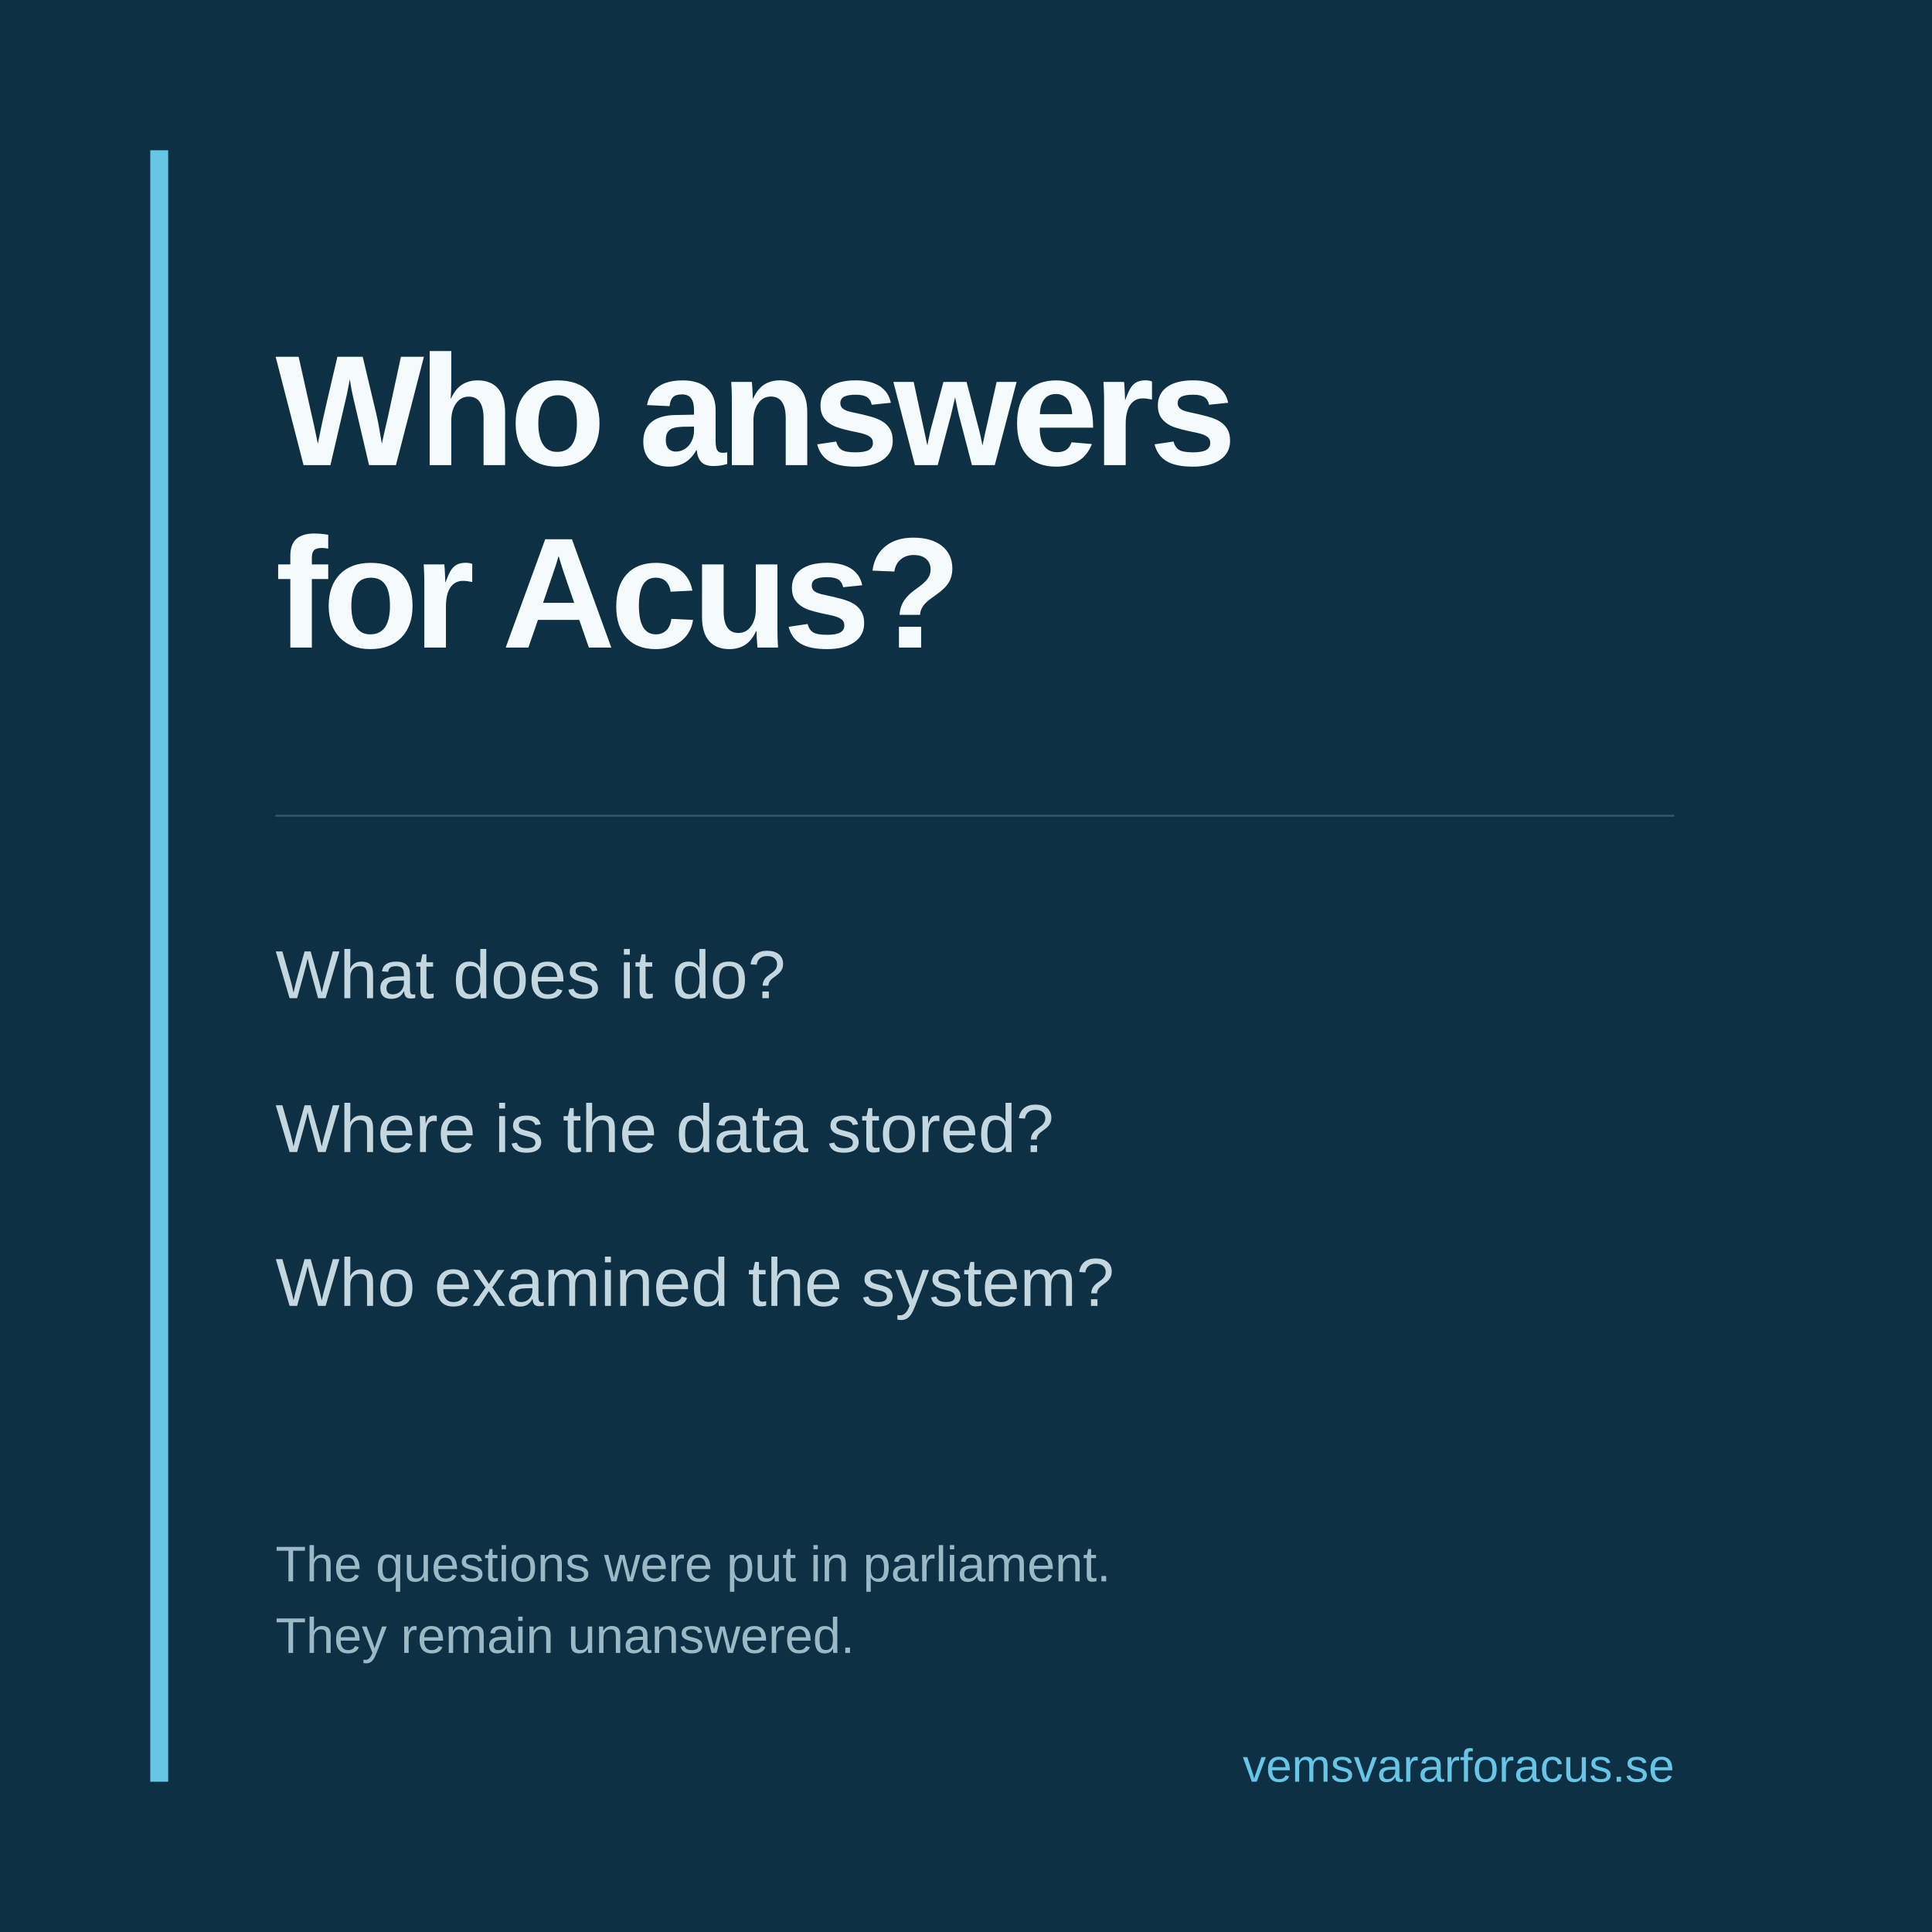
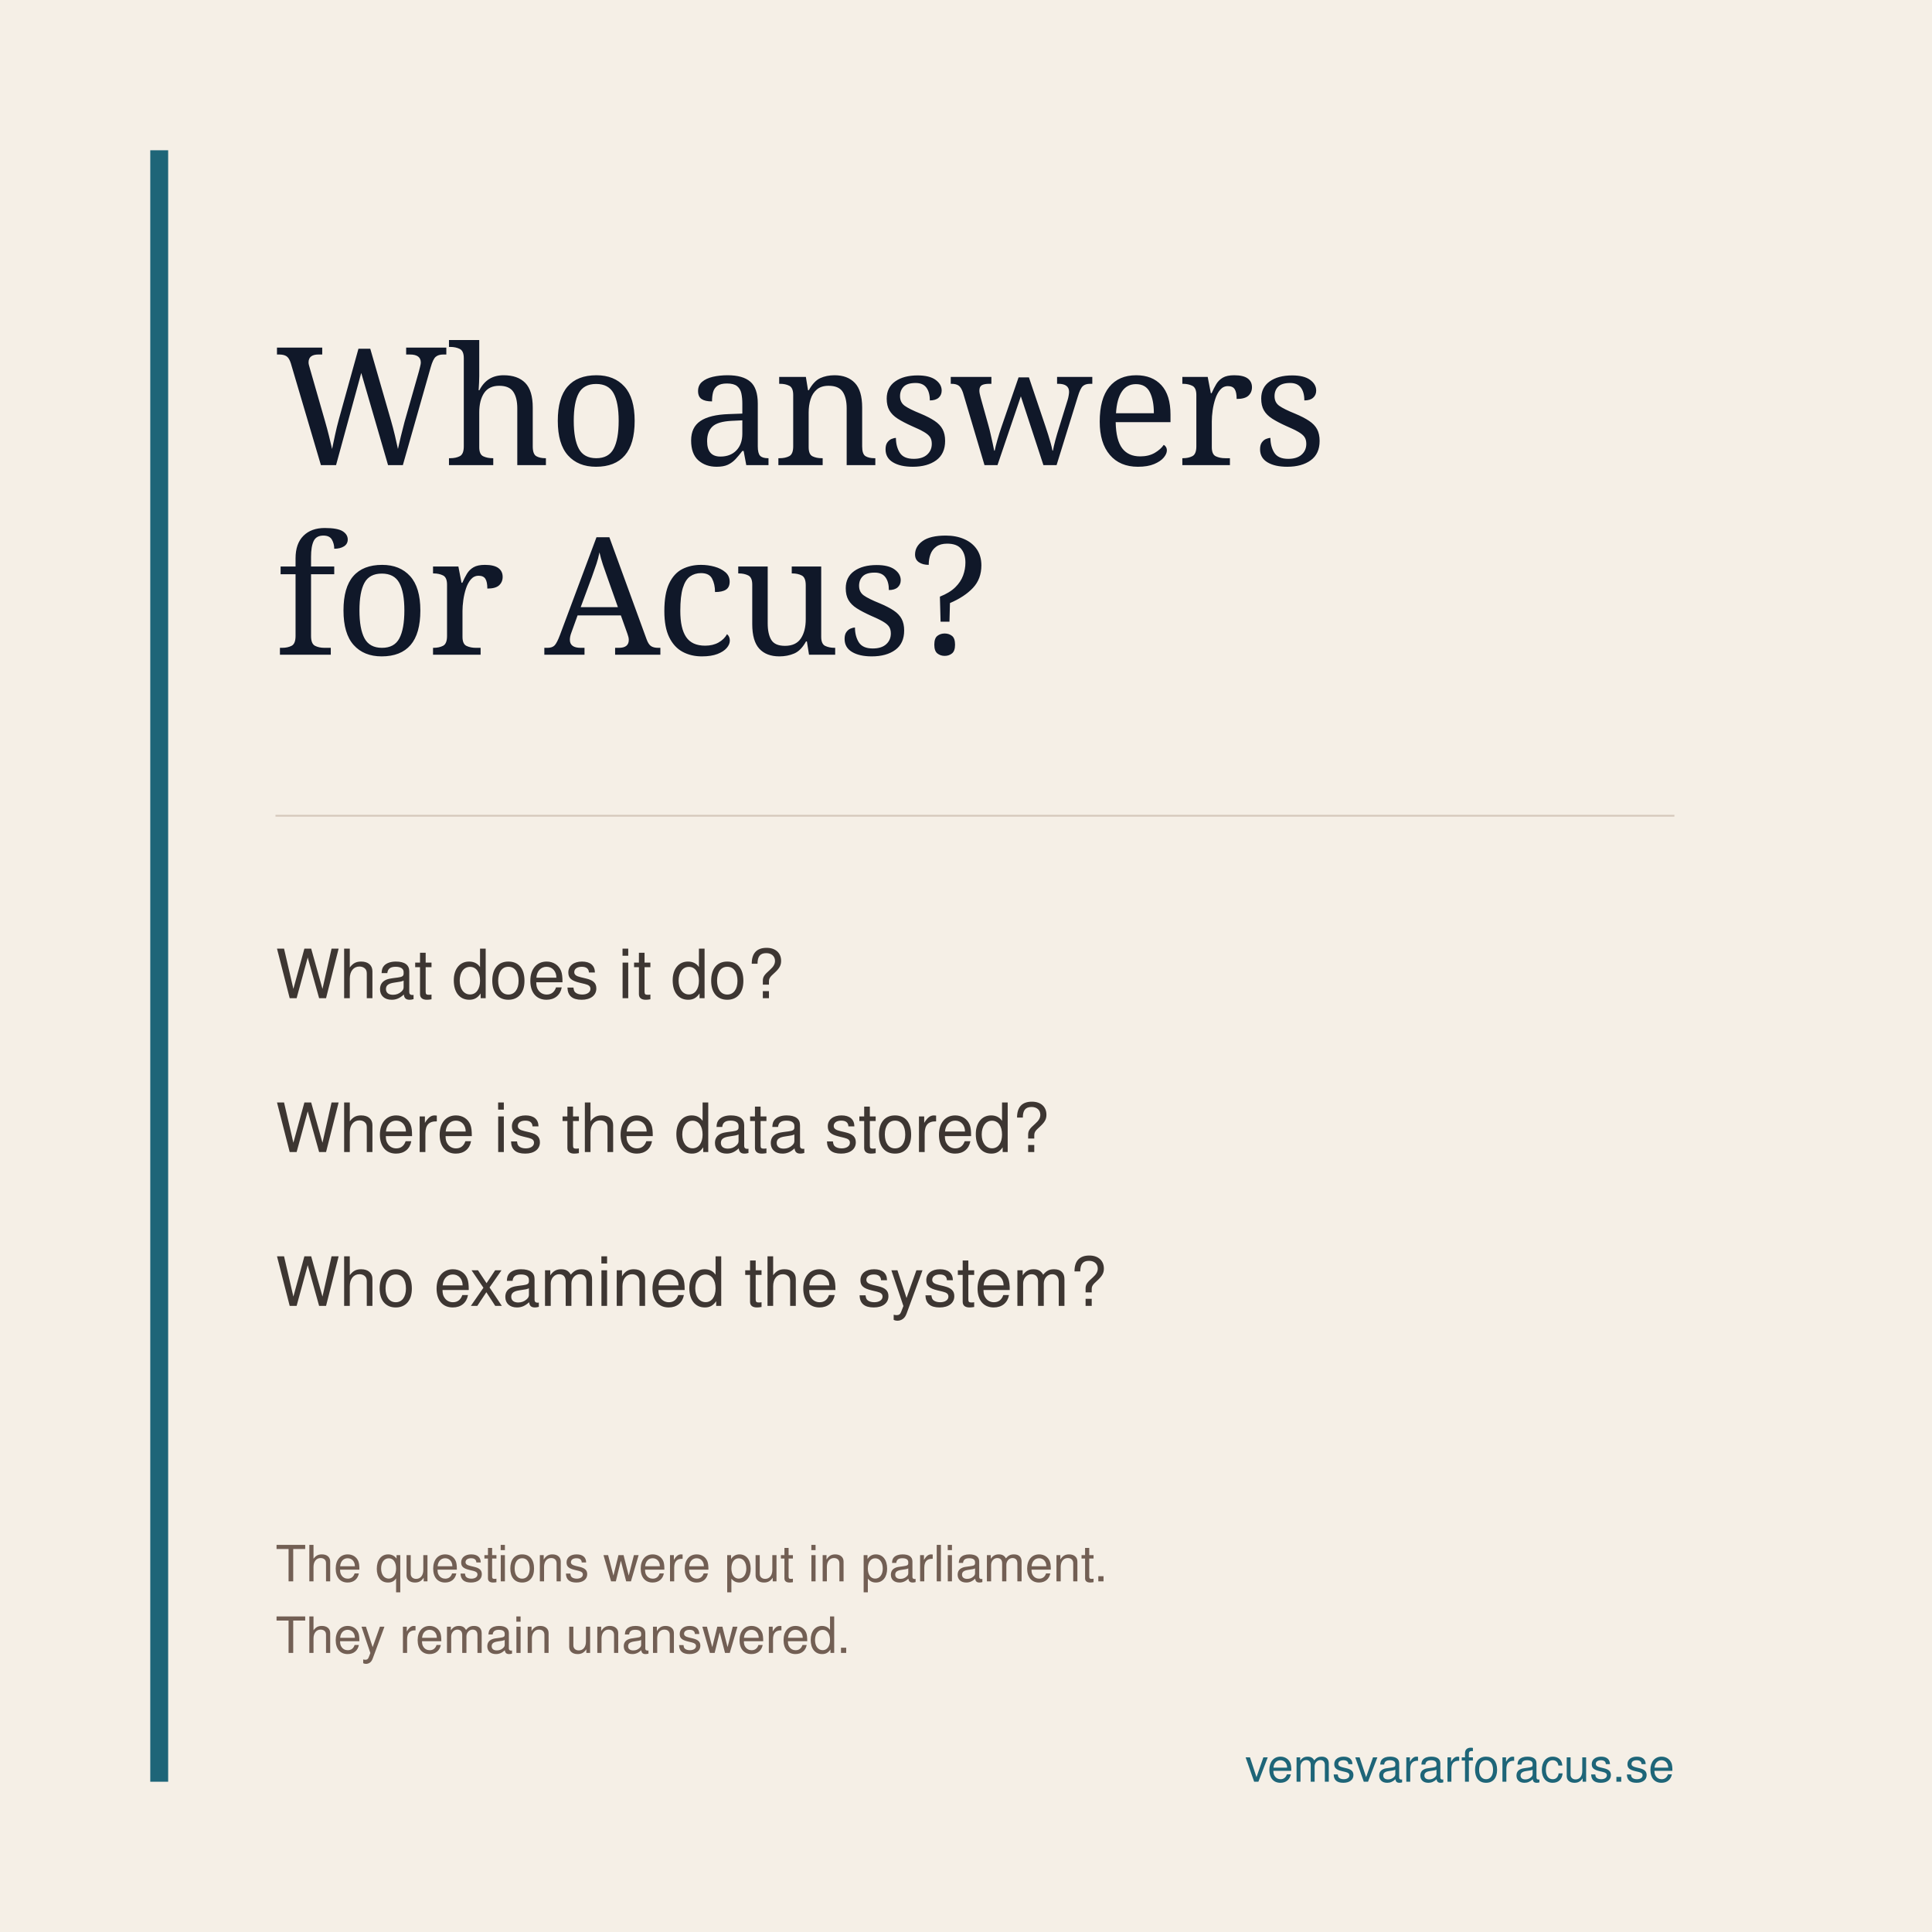
<svg xmlns="http://www.w3.org/2000/svg" width="1080" height="1080" viewBox="0 0 1080 1080" role="img" aria-labelledby="title desc">
-   <rect width="1080" height="1080" fill="#0d3044" />
-   <rect x="84" y="84" width="10" height="912" fill="#67c6e6" />
-   <text x="154" y="260" fill="#f5fafc" font-family="Arial, Helvetica, sans-serif" font-size="88" font-weight="700" letter-spacing="-3">
+   <rect width="1080" height="1080" fill="#f5efe6" />
+   <rect x="84" y="84" width="10" height="912" fill="#1e6578" />
+   <text x="154" y="260" fill="#101829" font-family="Baskerville, Georgia, serif" font-size="92" letter-spacing="-1">
    <tspan x="154" dy="0">Who answers</tspan>
-     <tspan x="154" dy="102">for Acus?</tspan>
+     <tspan x="154" dy="106">for Acus?</tspan>
  </text>
-   <line x1="154" y1="456" x2="936" y2="456" stroke="#315b70" />
-   <text x="154" y="558" fill="#c4d7df" font-family="Arial, Helvetica, sans-serif" font-size="38">
+   <line x1="154" y1="456" x2="936" y2="456" stroke="#d5c8bb" />
+   <text x="154" y="558" fill="#3d3632" font-family="Geist, Helvetica, sans-serif" font-size="38">
    <tspan x="154" dy="0">What does it do?</tspan>
    <tspan x="154" dy="86">Where is the data stored?</tspan>
    <tspan x="154" dy="86">Who examined the system?</tspan>
  </text>
-   <text x="154" y="884" fill="#9bb8c5" font-family="Arial, Helvetica, sans-serif" font-size="28">
+   <text x="154" y="884" fill="#725f54" font-family="Geist, Helvetica, sans-serif" font-size="28">
    <tspan x="154" dy="0">The questions were put in parliament.</tspan>
    <tspan x="154" dy="40">They remain unanswered.</tspan>
  </text>
-   <text x="936" y="996" fill="#67c6e6" font-family="Arial, Helvetica, sans-serif" font-size="26" text-anchor="end">vemsvararforacus.se</text>
+   <text id="domain" x="936" y="996" fill="#1e6578" font-family="Geist, Helvetica, sans-serif" font-size="26" text-anchor="end">vemsvararforacus.se</text>
</svg>
